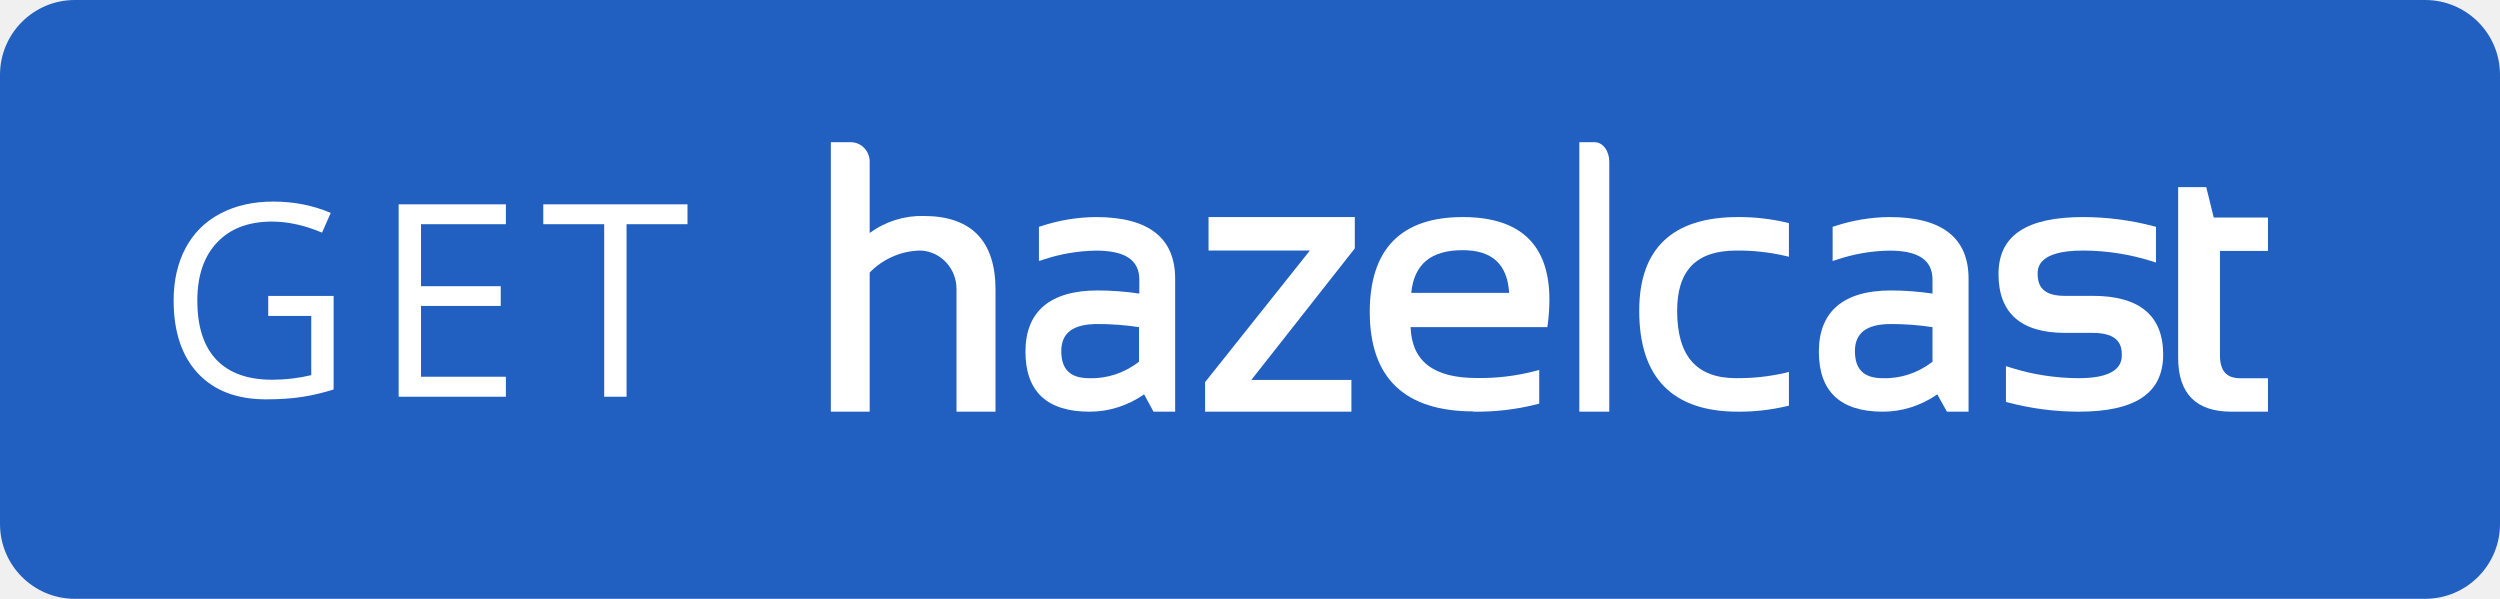
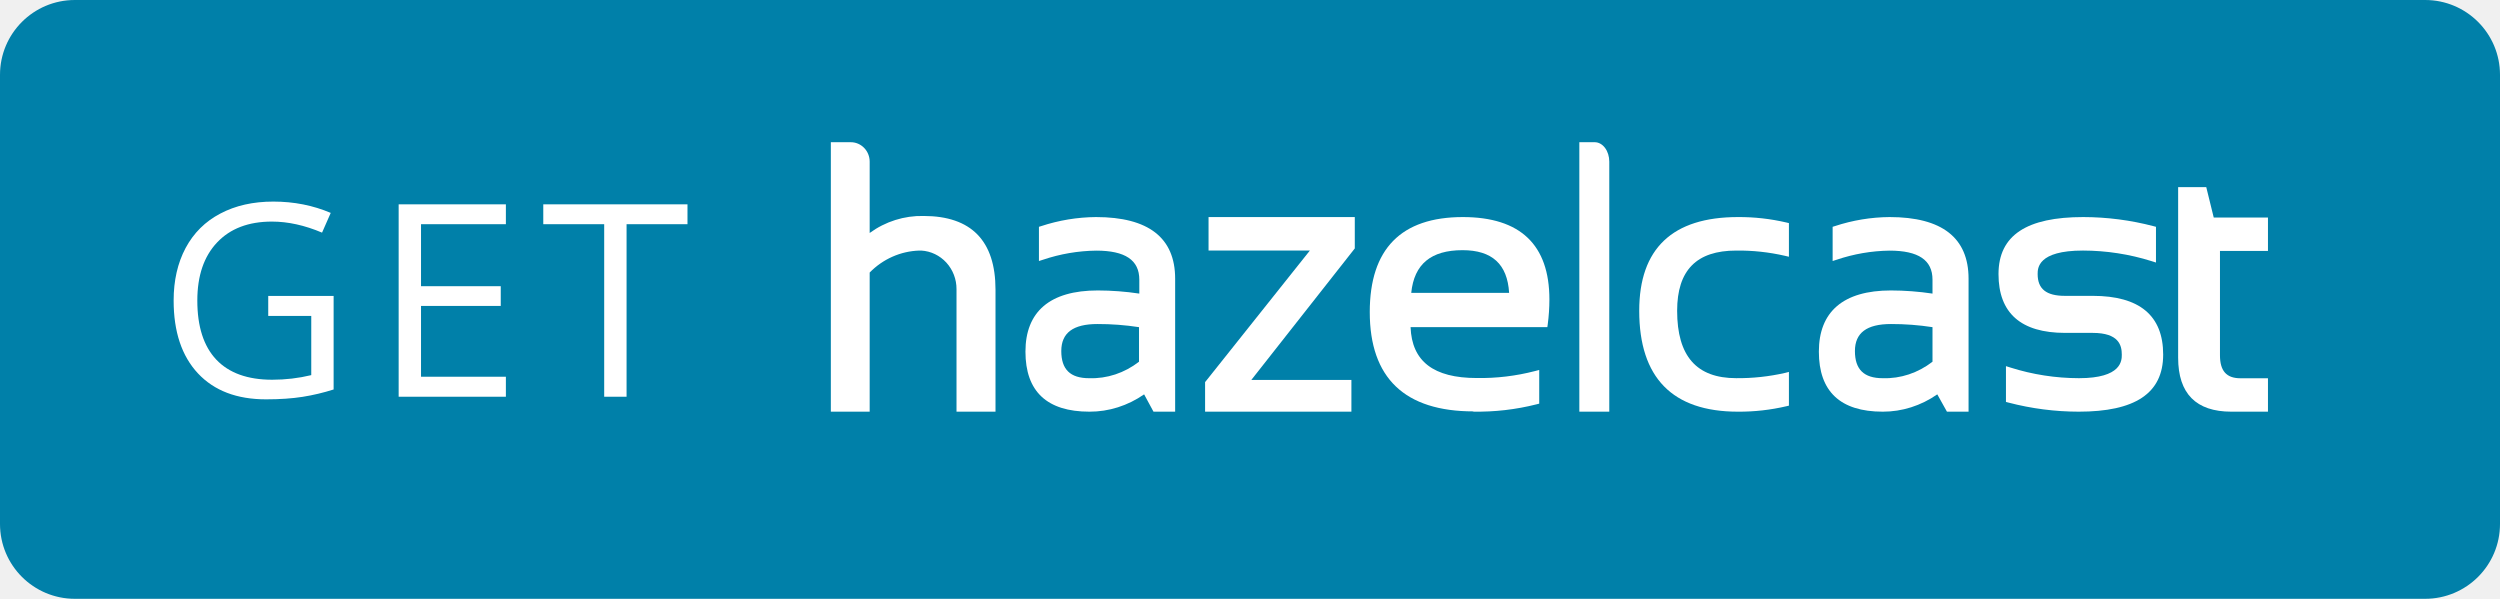
<svg xmlns="http://www.w3.org/2000/svg" width="167" height="40" viewBox="0 0 167 40" fill="none">
-   <rect width="167" height="40" rx="5" fill="#2160C0" />
+   <rect width="167" height="40" rx="5" fill="#0080a9" />
  <path d="M17.918 19.768H22.286V26.017C21.606 26.233 20.915 26.398 20.212 26.509C19.509 26.62 18.694 26.676 17.769 26.676C15.823 26.676 14.309 26.099 13.225 24.944C12.141 23.784 11.599 22.161 11.599 20.075C11.599 18.739 11.865 17.57 12.398 16.568C12.938 15.56 13.711 14.793 14.719 14.266C15.727 13.732 16.907 13.466 18.261 13.466C19.632 13.466 20.909 13.718 22.093 14.222L21.513 15.54C20.352 15.048 19.236 14.802 18.164 14.802C16.6 14.802 15.378 15.268 14.499 16.199C13.62 17.131 13.181 18.423 13.181 20.075C13.181 21.81 13.602 23.125 14.446 24.021C15.296 24.918 16.541 25.366 18.182 25.366C19.072 25.366 19.942 25.264 20.792 25.059V21.104H17.918V19.768ZM33.793 26.5H26.63V13.65H33.793V14.977H28.124V19.117H33.45V20.436H28.124V25.164H33.793V26.5ZM41.855 26.5H40.36V14.977H36.291V13.65H45.924V14.977H41.855V26.5Z" fill="white" />
  <path d="M126.318 21.645C124.698 21.645 123.909 22.234 123.909 23.451C123.909 24.669 124.498 25.264 125.768 25.264C126.955 25.302 128.12 24.915 129.091 24.162V21.854C128.172 21.713 127.245 21.643 126.318 21.645ZM131.5 27.5H130.056L129.411 26.343C128.321 27.102 127.057 27.503 125.768 27.5C122.934 27.5 121.5 26.15 121.5 23.49C121.5 20.829 123.119 19.402 126.318 19.402C127.245 19.404 128.172 19.474 129.091 19.612V18.681C129.091 17.375 128.152 16.742 126.223 16.742C125.021 16.758 123.828 16.964 122.679 17.353L122.42 17.436V15.15L122.564 15.106C123.751 14.713 124.983 14.509 126.223 14.5C129.721 14.5 131.5 15.883 131.5 18.615V27.5Z" fill="white" />
  <path d="M66.5 27.5H63.895V19.315C63.898 18.657 63.655 18.023 63.218 17.544C62.78 17.064 62.181 16.776 61.544 16.738H61.404C60.16 16.778 58.977 17.303 58.094 18.206V27.5H55.5V9.5H56.835C57.169 9.5 57.489 9.637 57.725 9.88C57.961 10.123 58.094 10.453 58.094 10.797V15.563C59.145 14.796 60.407 14.398 61.694 14.427C64.885 14.427 66.5 16.089 66.5 19.353V27.5Z" fill="white" />
  <path d="M73.312 21.645C71.685 21.645 70.894 22.234 70.894 23.451C70.894 24.669 71.484 25.264 72.756 25.264C73.946 25.304 75.115 24.917 76.086 24.162V21.854C75.167 21.713 74.24 21.643 73.312 21.645ZM78.5 27.5H77.053L76.427 26.343C75.335 27.102 74.068 27.504 72.776 27.5C69.937 27.5 68.5 26.15 68.5 23.49C68.5 20.829 70.122 19.402 73.332 19.402C74.26 19.404 75.187 19.474 76.106 19.612V18.681C76.106 17.375 75.165 16.742 73.232 16.742C72.022 16.756 70.819 16.962 69.662 17.353L69.401 17.436V15.15L69.547 15.106C70.736 14.713 71.97 14.509 73.212 14.5C76.717 14.5 78.5 15.883 78.5 18.615V27.5Z" fill="white" />
  <path d="M90.274 27.5H80.5V25.522L80.552 25.461L87.499 16.737H80.731V14.5H90.5V16.594L90.453 16.655L83.59 25.378H90.274V27.5Z" fill="white" />
  <path d="M94.237 19.562H100.809C100.694 17.642 99.666 16.712 97.7 16.712C95.591 16.712 94.466 17.642 94.271 19.562H94.237ZM98.437 27.481C93.831 27.481 91.5 25.247 91.5 20.845C91.5 16.635 93.591 14.5 97.717 14.5C101.557 14.5 103.5 16.354 103.5 20.003C103.499 20.555 103.463 21.106 103.391 21.653L103.363 21.852H94.226C94.311 24.135 95.757 25.252 98.649 25.252C99.956 25.273 101.26 25.117 102.523 24.79L102.82 24.713V26.963L102.649 27.007C101.262 27.359 99.831 27.524 98.397 27.497" fill="white" />
  <path d="M107.5 27.5H105.5V9.5H106.529C106.787 9.5 107.034 9.637 107.216 9.88C107.398 10.123 107.5 10.453 107.5 10.797V27.5Z" fill="white" />
  <path d="M116.095 27.5C111.718 27.5 109.5 25.229 109.5 20.76C109.5 16.605 111.718 14.5 116.095 14.5C117.185 14.493 118.273 14.615 119.337 14.864L119.5 14.903V17.151L119.243 17.09C118.171 16.843 117.076 16.725 115.979 16.738C113.326 16.738 112.033 18.055 112.033 20.76C112.033 23.786 113.326 25.262 115.979 25.262C117.076 25.272 118.171 25.154 119.243 24.91L119.5 24.844V27.097L119.337 27.136C118.273 27.385 117.185 27.507 116.095 27.5Z" fill="white" />
  <path d="M138.874 27.5C137.285 27.499 135.703 27.295 134.17 26.894L133.998 26.85V24.458L134.296 24.552C135.773 25.02 137.318 25.26 138.874 25.263C141.736 25.263 141.736 24.078 141.736 23.686C141.736 23.064 141.535 22.237 139.79 22.237H137.953C134.999 22.237 133.5 20.915 133.5 18.308C133.5 15.701 135.406 14.5 139.16 14.5C140.744 14.502 142.32 14.706 143.848 15.106L144.019 15.15V17.537L143.722 17.443C142.243 16.978 140.698 16.74 139.143 16.737C136.116 16.737 136.115 17.922 136.115 18.308C136.115 19.3 136.688 19.763 137.935 19.763H139.796C142.92 19.763 144.5 21.08 144.5 23.686C144.5 26.293 142.6 27.5 138.857 27.5" fill="white" />
  <path d="M151.5 27.5H149.054C146.694 27.5 145.5 26.29 145.5 23.898V12.5H147.378L147.877 14.529H151.5V16.761H148.294V23.733C148.294 24.778 148.729 25.268 149.657 25.268H151.5V27.5Z" fill="white" />
</svg>
